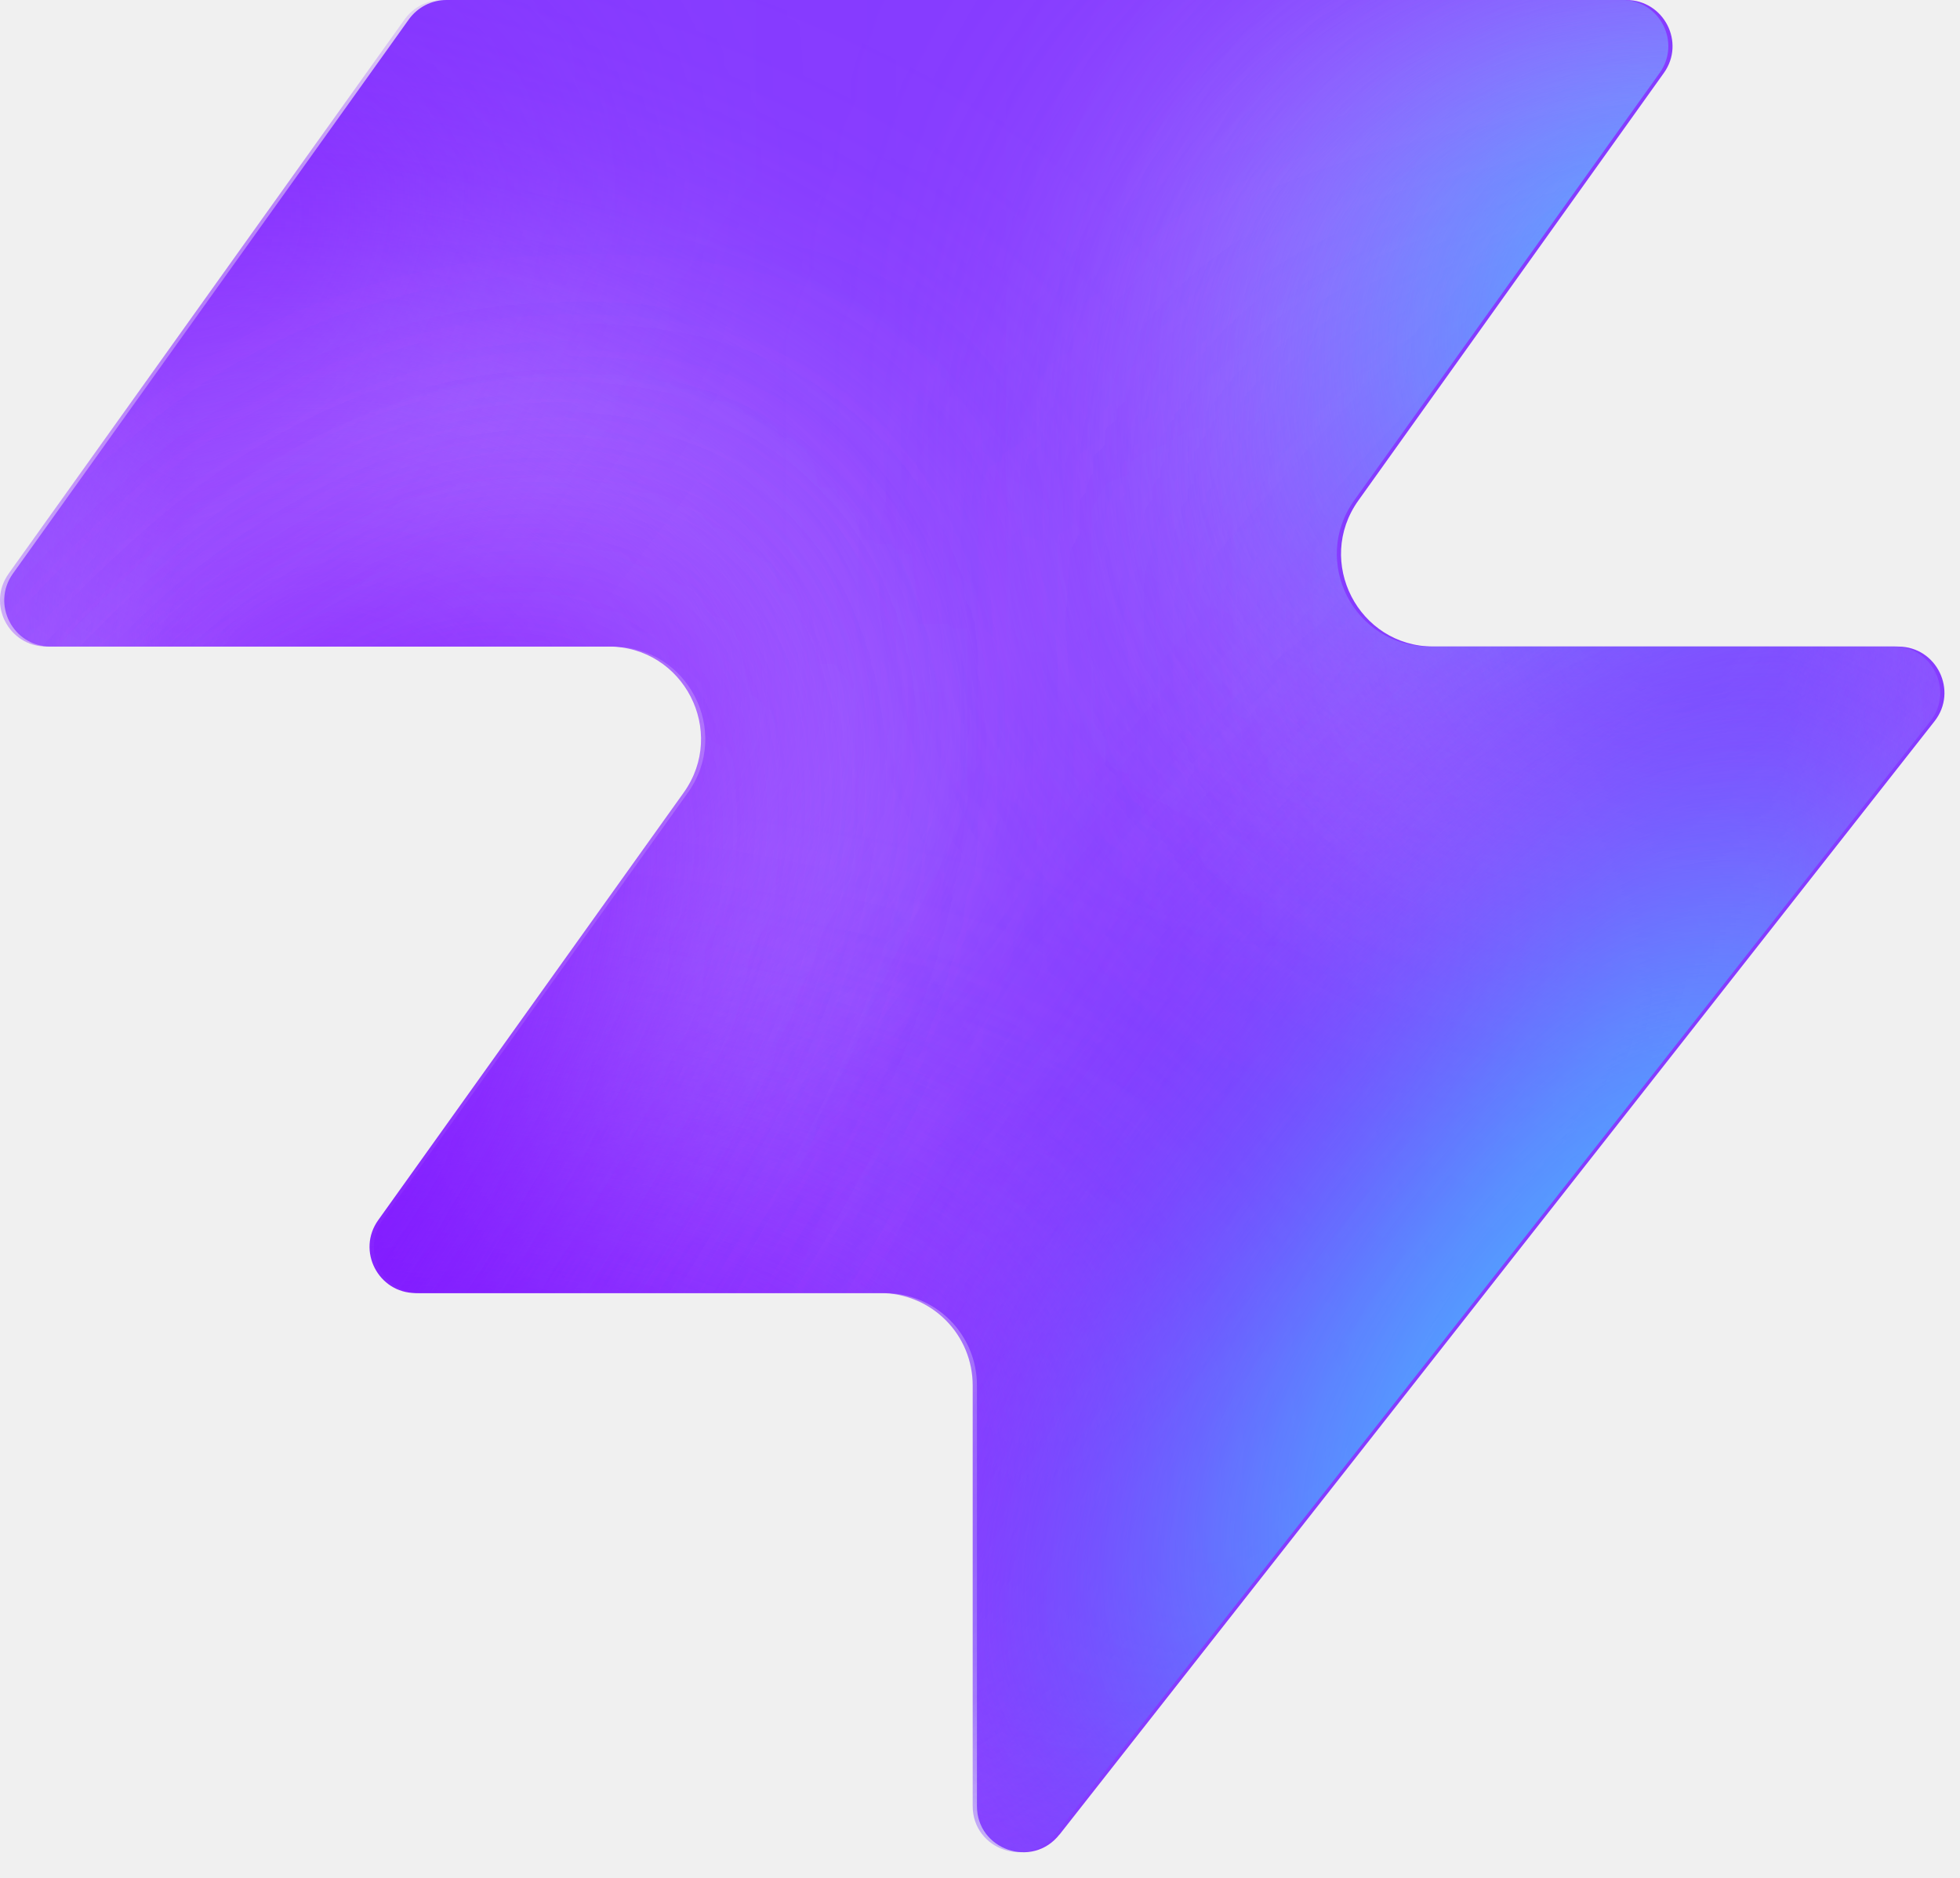
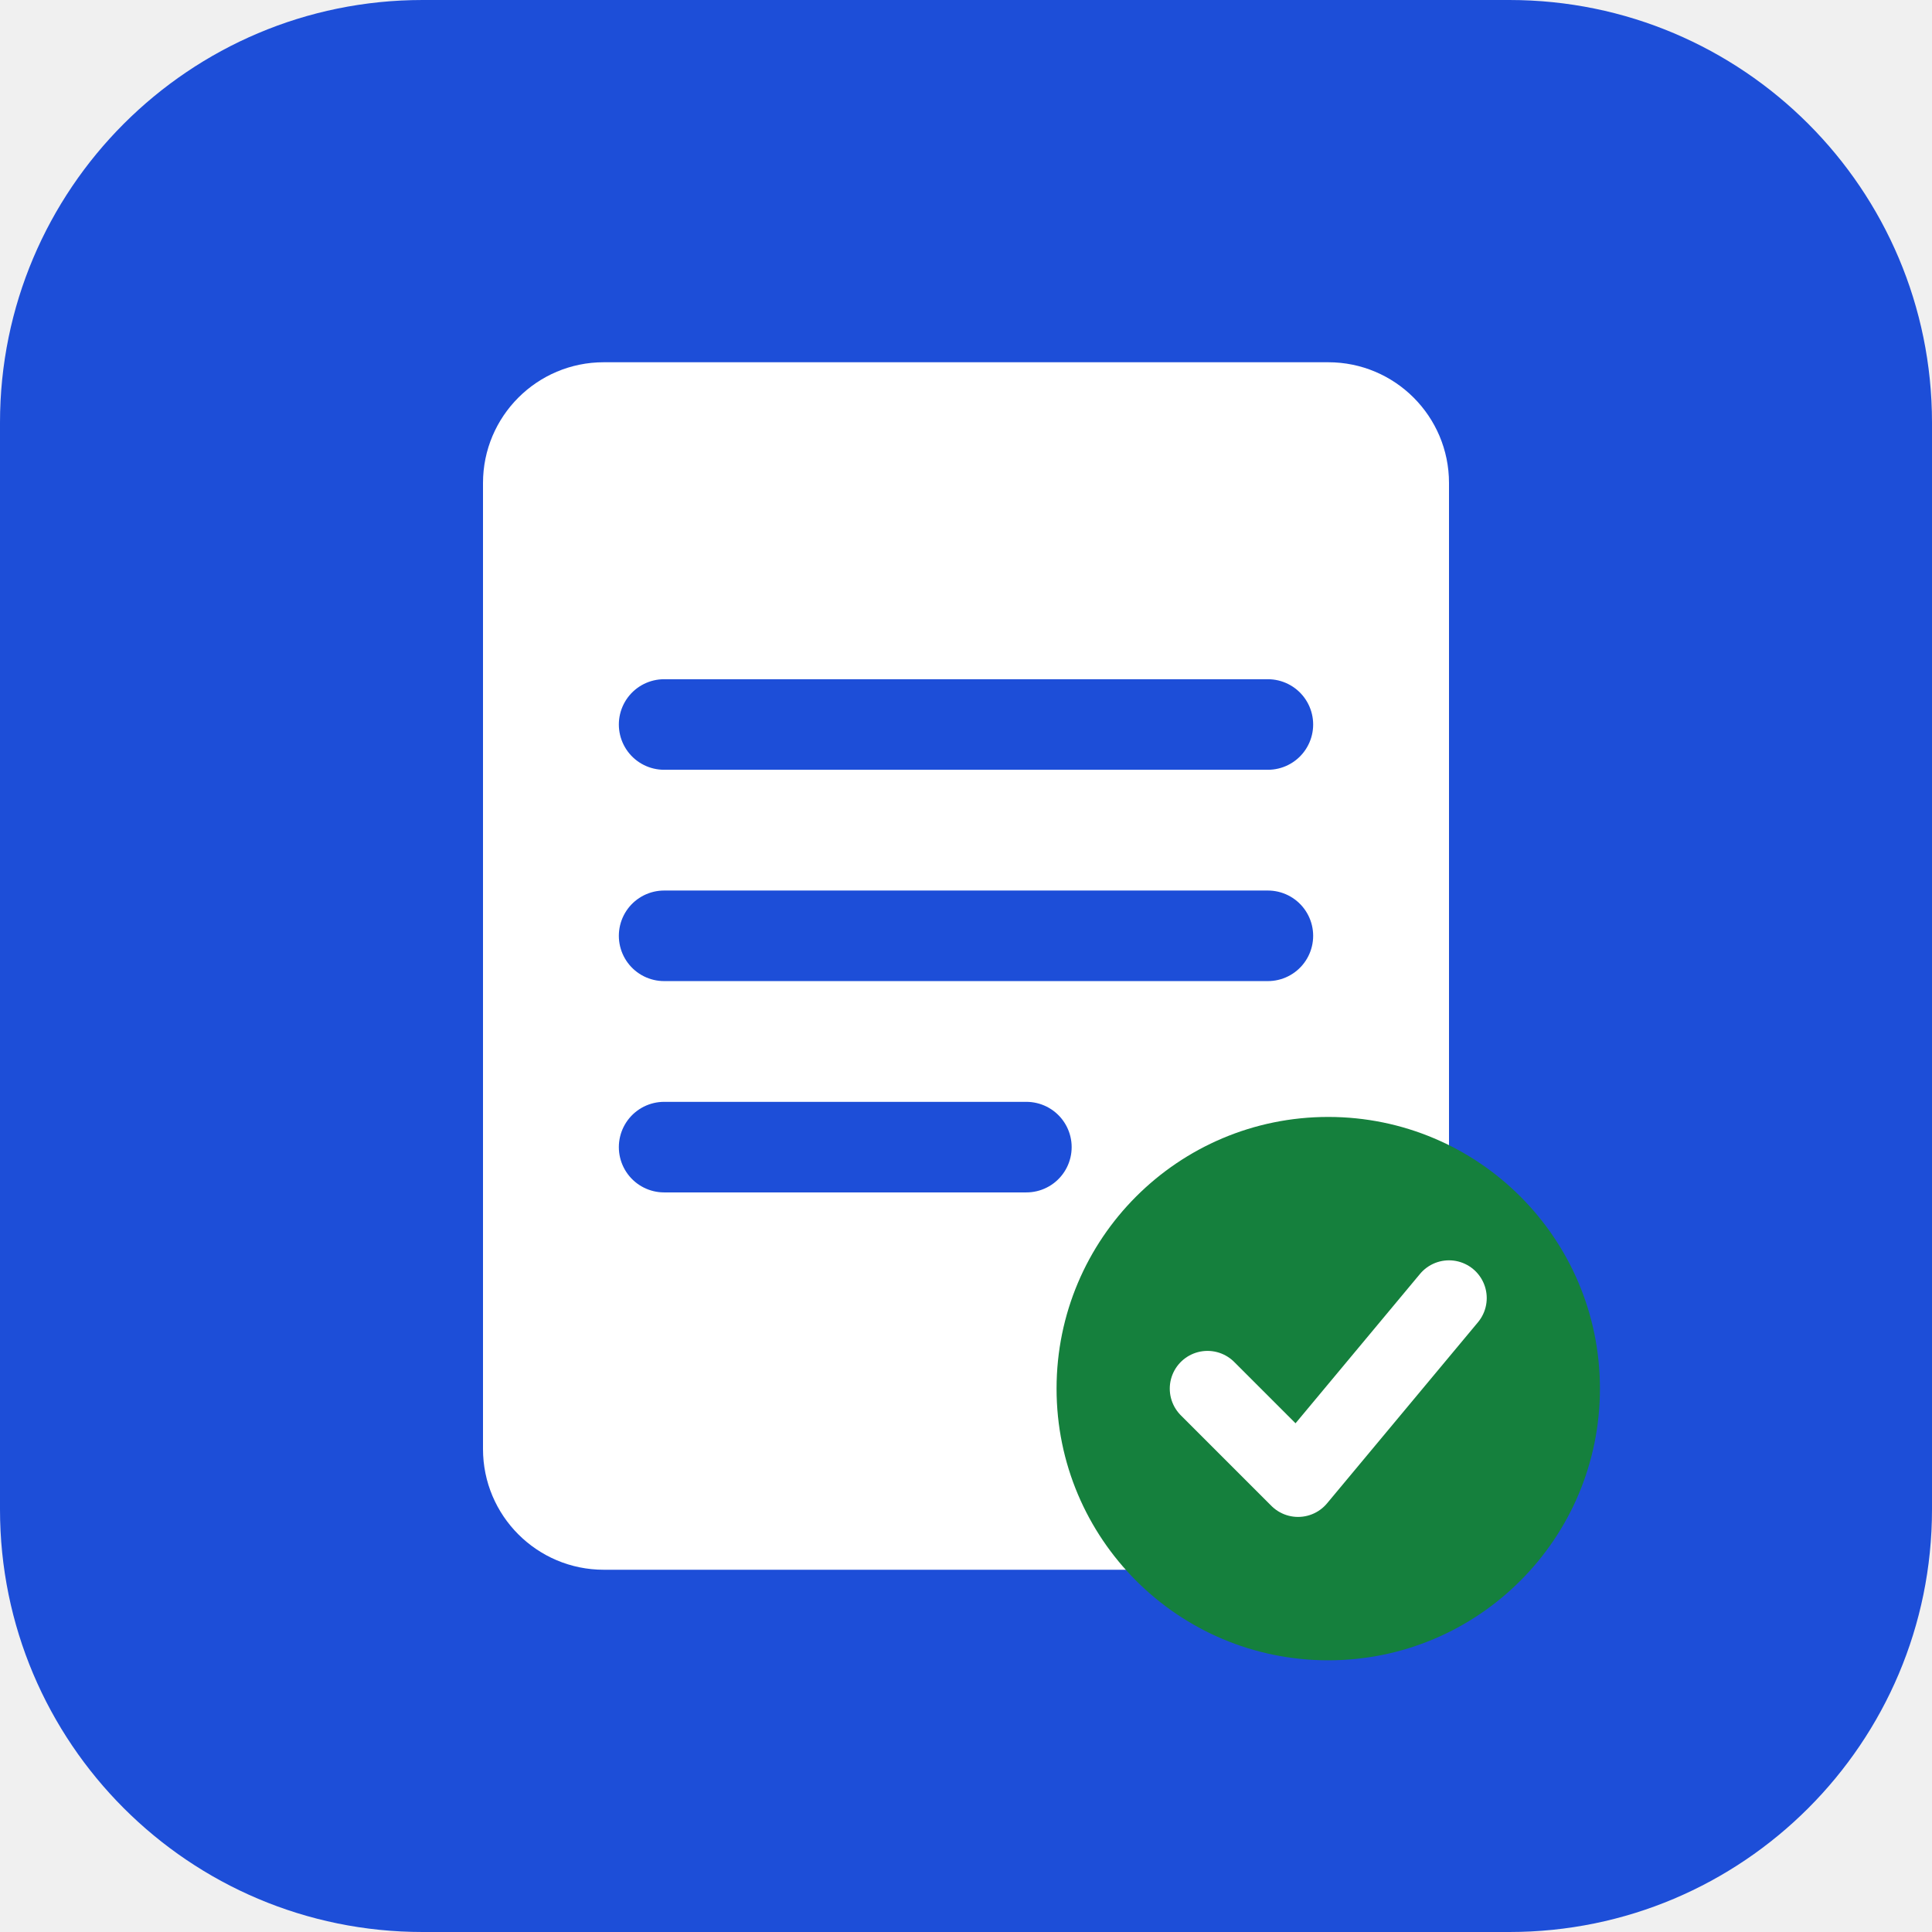
- <svg xmlns="http://www.w3.org/2000/svg" width="48" height="46" fill="none" viewBox="0 0 48 46">
-   <path fill="#863bff" d="M25.946 44.938c-.664.845-2.021.375-2.021-.698V33.937a2.26 2.26 0 0 0-2.262-2.262H10.287c-.92 0-1.456-1.04-.92-1.788l7.48-10.471c1.07-1.497 0-3.578-1.842-3.578H1.237c-.92 0-1.456-1.04-.92-1.788L10.013.474c.214-.297.556-.474.92-.474h28.894c.92 0 1.456 1.04.92 1.788l-7.48 10.471c-1.07 1.498 0 3.579 1.842 3.579h11.377c.943 0 1.473 1.088.89 1.83L25.947 44.94z" style="fill:#863bff;fill:color(display-p3 .525 .23 1);fill-opacity:1" />
-   <mask id="a" width="48" height="46" x="0" y="0" maskUnits="userSpaceOnUse" style="mask-type:alpha">
-     <path fill="#000" d="M25.842 44.938c-.664.844-2.021.375-2.021-.698V33.937a2.26 2.26 0 0 0-2.262-2.262H10.183c-.92 0-1.456-1.04-.92-1.788l7.48-10.471c1.07-1.498 0-3.579-1.842-3.579H1.133c-.92 0-1.456-1.04-.92-1.787L9.91.473c.214-.297.556-.474.92-.474h28.894c.92 0 1.456 1.04.92 1.788l-7.48 10.471c-1.07 1.498 0 3.578 1.842 3.578h11.377c.943 0 1.473 1.088.89 1.832L25.843 44.94z" style="fill:#000;fill-opacity:1" />
-   </mask>
-   <g mask="url(#a)">
-     <g filter="url(#b)">
-       <ellipse cx="5.508" cy="14.704" fill="#ede6ff" rx="5.508" ry="14.704" style="fill:#ede6ff;fill:color(display-p3 .927 .903 1);fill-opacity:1" transform="matrix(.00324 1 1 -.00324 -4.47 31.516)" />
-     </g>
-     <g filter="url(#c)">
-       <ellipse cx="10.399" cy="29.851" fill="#ede6ff" rx="10.399" ry="29.851" style="fill:#ede6ff;fill:color(display-p3 .927 .903 1);fill-opacity:1" transform="matrix(.00324 1 1 -.00324 -39.328 7.883)" />
-     </g>
-     <g filter="url(#d)">
-       <ellipse cx="5.508" cy="30.487" fill="#7e14ff" rx="5.508" ry="30.487" style="fill:#7e14ff;fill:color(display-p3 .492 .077 1);fill-opacity:1" transform="rotate(89.814 -25.913 -14.639)scale(1 -1)" />
-     </g>
-     <g filter="url(#e)">
-       <ellipse cx="5.508" cy="30.599" fill="#7e14ff" rx="5.508" ry="30.599" style="fill:#7e14ff;fill:color(display-p3 .492 .077 1);fill-opacity:1" transform="rotate(89.814 -32.644 -3.334)scale(1 -1)" />
-     </g>
-     <g filter="url(#f)">
-       <ellipse cx="5.508" cy="30.599" fill="#7e14ff" rx="5.508" ry="30.599" style="fill:#7e14ff;fill:color(display-p3 .492 .077 1);fill-opacity:1" transform="matrix(.00324 1 1 -.00324 -34.34 30.47)" />
-     </g>
-     <g filter="url(#g)">
-       <ellipse cx="14.072" cy="22.078" fill="#ede6ff" rx="14.072" ry="22.078" style="fill:#ede6ff;fill:color(display-p3 .927 .903 1);fill-opacity:1" transform="rotate(93.35 24.506 48.493)scale(-1 1)" />
-     </g>
-     <g filter="url(#h)">
-       <ellipse cx="3.47" cy="21.501" fill="#7e14ff" rx="3.47" ry="21.501" style="fill:#7e14ff;fill:color(display-p3 .492 .077 1);fill-opacity:1" transform="rotate(89.009 28.708 47.59)scale(-1 1)" />
-     </g>
-     <g filter="url(#i)">
-       <ellipse cx="3.47" cy="21.501" fill="#7e14ff" rx="3.47" ry="21.501" style="fill:#7e14ff;fill:color(display-p3 .492 .077 1);fill-opacity:1" transform="rotate(89.009 28.708 47.59)scale(-1 1)" />
-     </g>
-     <g filter="url(#j)">
-       <ellipse cx=".387" cy="8.972" fill="#7e14ff" rx="4.407" ry="29.108" style="fill:#7e14ff;fill:color(display-p3 .492 .077 1);fill-opacity:1" transform="rotate(39.51 .387 8.972)" />
-     </g>
-     <g filter="url(#k)">
-       <ellipse cx="47.523" cy="-6.092" fill="#7e14ff" rx="4.407" ry="29.108" style="fill:#7e14ff;fill:color(display-p3 .492 .077 1);fill-opacity:1" transform="rotate(37.892 47.523 -6.092)" />
-     </g>
-     <g filter="url(#l)">
-       <ellipse cx="41.412" cy="6.333" fill="#47bfff" rx="5.971" ry="9.665" style="fill:#47bfff;fill:color(display-p3 .28 .748 1);fill-opacity:1" transform="rotate(37.892 41.412 6.333)" />
-     </g>
-     <g filter="url(#m)">
-       <ellipse cx="-1.879" cy="38.332" fill="#7e14ff" rx="4.407" ry="29.108" style="fill:#7e14ff;fill:color(display-p3 .492 .077 1);fill-opacity:1" transform="rotate(37.892 -1.88 38.332)" />
-     </g>
-     <g filter="url(#n)">
-       <ellipse cx="-1.879" cy="38.332" fill="#7e14ff" rx="4.407" ry="29.108" style="fill:#7e14ff;fill:color(display-p3 .492 .077 1);fill-opacity:1" transform="rotate(37.892 -1.88 38.332)" />
-     </g>
-     <g filter="url(#o)">
-       <ellipse cx="35.651" cy="29.907" fill="#7e14ff" rx="4.407" ry="29.108" style="fill:#7e14ff;fill:color(display-p3 .492 .077 1);fill-opacity:1" transform="rotate(37.892 35.651 29.907)" />
-     </g>
-     <g filter="url(#p)">
-       <ellipse cx="38.418" cy="32.4" fill="#47bfff" rx="5.971" ry="15.297" style="fill:#47bfff;fill:color(display-p3 .28 .748 1);fill-opacity:1" transform="rotate(37.892 38.418 32.4)" />
-     </g>
-   </g>
-   <defs>
-     <filter id="b" width="60.045" height="41.654" x="-19.77" y="16.149" color-interpolation-filters="sRGB" filterUnits="userSpaceOnUse">
-       <feFlood flood-opacity="0" result="BackgroundImageFix" />
-       <feBlend in="SourceGraphic" in2="BackgroundImageFix" result="shape" />
-       <feGaussianBlur result="effect1_foregroundBlur_2002_17158" stdDeviation="7.659" />
-     </filter>
-     <filter id="c" width="90.34" height="51.437" x="-54.613" y="-7.533" color-interpolation-filters="sRGB" filterUnits="userSpaceOnUse">
-       <feFlood flood-opacity="0" result="BackgroundImageFix" />
-       <feBlend in="SourceGraphic" in2="BackgroundImageFix" result="shape" />
-       <feGaussianBlur result="effect1_foregroundBlur_2002_17158" stdDeviation="7.659" />
-     </filter>
-     <filter id="d" width="79.355" height="29.4" x="-49.64" y="2.03" color-interpolation-filters="sRGB" filterUnits="userSpaceOnUse">
-       <feFlood flood-opacity="0" result="BackgroundImageFix" />
-       <feBlend in="SourceGraphic" in2="BackgroundImageFix" result="shape" />
-       <feGaussianBlur result="effect1_foregroundBlur_2002_17158" stdDeviation="4.596" />
-     </filter>
-     <filter id="e" width="79.579" height="29.4" x="-45.045" y="20.029" color-interpolation-filters="sRGB" filterUnits="userSpaceOnUse">
-       <feFlood flood-opacity="0" result="BackgroundImageFix" />
-       <feBlend in="SourceGraphic" in2="BackgroundImageFix" result="shape" />
-       <feGaussianBlur result="effect1_foregroundBlur_2002_17158" stdDeviation="4.596" />
-     </filter>
-     <filter id="f" width="79.579" height="29.4" x="-43.513" y="21.178" color-interpolation-filters="sRGB" filterUnits="userSpaceOnUse">
-       <feFlood flood-opacity="0" result="BackgroundImageFix" />
-       <feBlend in="SourceGraphic" in2="BackgroundImageFix" result="shape" />
-       <feGaussianBlur result="effect1_foregroundBlur_2002_17158" stdDeviation="4.596" />
-     </filter>
-     <filter id="g" width="74.749" height="58.852" x="15.756" y="-17.901" color-interpolation-filters="sRGB" filterUnits="userSpaceOnUse">
-       <feFlood flood-opacity="0" result="BackgroundImageFix" />
-       <feBlend in="SourceGraphic" in2="BackgroundImageFix" result="shape" />
-       <feGaussianBlur result="effect1_foregroundBlur_2002_17158" stdDeviation="7.659" />
-     </filter>
-     <filter id="h" width="61.377" height="25.362" x="23.548" y="2.284" color-interpolation-filters="sRGB" filterUnits="userSpaceOnUse">
-       <feFlood flood-opacity="0" result="BackgroundImageFix" />
-       <feBlend in="SourceGraphic" in2="BackgroundImageFix" result="shape" />
-       <feGaussianBlur result="effect1_foregroundBlur_2002_17158" stdDeviation="4.596" />
-     </filter>
-     <filter id="i" width="61.377" height="25.362" x="23.548" y="2.284" color-interpolation-filters="sRGB" filterUnits="userSpaceOnUse">
-       <feFlood flood-opacity="0" result="BackgroundImageFix" />
-       <feBlend in="SourceGraphic" in2="BackgroundImageFix" result="shape" />
-       <feGaussianBlur result="effect1_foregroundBlur_2002_17158" stdDeviation="4.596" />
-     </filter>
-     <filter id="j" width="56.045" height="63.649" x="-27.636" y="-22.853" color-interpolation-filters="sRGB" filterUnits="userSpaceOnUse">
-       <feFlood flood-opacity="0" result="BackgroundImageFix" />
-       <feBlend in="SourceGraphic" in2="BackgroundImageFix" result="shape" />
-       <feGaussianBlur result="effect1_foregroundBlur_2002_17158" stdDeviation="4.596" />
-     </filter>
-     <filter id="k" width="54.814" height="64.646" x="20.116" y="-38.415" color-interpolation-filters="sRGB" filterUnits="userSpaceOnUse">
-       <feFlood flood-opacity="0" result="BackgroundImageFix" />
-       <feBlend in="SourceGraphic" in2="BackgroundImageFix" result="shape" />
-       <feGaussianBlur result="effect1_foregroundBlur_2002_17158" stdDeviation="4.596" />
-     </filter>
-     <filter id="l" width="33.541" height="35.313" x="24.641" y="-11.323" color-interpolation-filters="sRGB" filterUnits="userSpaceOnUse">
-       <feFlood flood-opacity="0" result="BackgroundImageFix" />
-       <feBlend in="SourceGraphic" in2="BackgroundImageFix" result="shape" />
-       <feGaussianBlur result="effect1_foregroundBlur_2002_17158" stdDeviation="4.596" />
-     </filter>
-     <filter id="m" width="54.814" height="64.646" x="-29.286" y="6.009" color-interpolation-filters="sRGB" filterUnits="userSpaceOnUse">
-       <feFlood flood-opacity="0" result="BackgroundImageFix" />
-       <feBlend in="SourceGraphic" in2="BackgroundImageFix" result="shape" />
-       <feGaussianBlur result="effect1_foregroundBlur_2002_17158" stdDeviation="4.596" />
-     </filter>
-     <filter id="n" width="54.814" height="64.646" x="-29.286" y="6.009" color-interpolation-filters="sRGB" filterUnits="userSpaceOnUse">
-       <feFlood flood-opacity="0" result="BackgroundImageFix" />
-       <feBlend in="SourceGraphic" in2="BackgroundImageFix" result="shape" />
-       <feGaussianBlur result="effect1_foregroundBlur_2002_17158" stdDeviation="4.596" />
-     </filter>
-     <filter id="o" width="54.814" height="64.646" x="8.244" y="-2.416" color-interpolation-filters="sRGB" filterUnits="userSpaceOnUse">
-       <feFlood flood-opacity="0" result="BackgroundImageFix" />
-       <feBlend in="SourceGraphic" in2="BackgroundImageFix" result="shape" />
-       <feGaussianBlur result="effect1_foregroundBlur_2002_17158" stdDeviation="4.596" />
-     </filter>
-     <filter id="p" width="39.409" height="43.623" x="18.713" y="10.588" color-interpolation-filters="sRGB" filterUnits="userSpaceOnUse">
-       <feFlood flood-opacity="0" result="BackgroundImageFix" />
-       <feBlend in="SourceGraphic" in2="BackgroundImageFix" result="shape" />
-       <feGaussianBlur result="effect1_foregroundBlur_2002_17158" stdDeviation="4.596" />
-     </filter>
-   </defs>
+ <svg xmlns="http://www.w3.org/2000/svg" viewBox="0 0 64 64">
+   <rect width="64" height="64" rx="14" fill="#1d4ed8" />
+   <rect x="16" y="12" width="32" height="40" rx="4" fill="#fff" />
+   <path d="M22 24h20M22 31h20M22 38h12" stroke="#1d4ed8" stroke-width="3" stroke-linecap="round" />
+   <circle cx="44" cy="46" r="9" fill="#15803d" />
+   <path d="M40 46l3 3 5-6" stroke="#fff" stroke-width="2.5" fill="none" stroke-linecap="round" stroke-linejoin="round" />
</svg>
